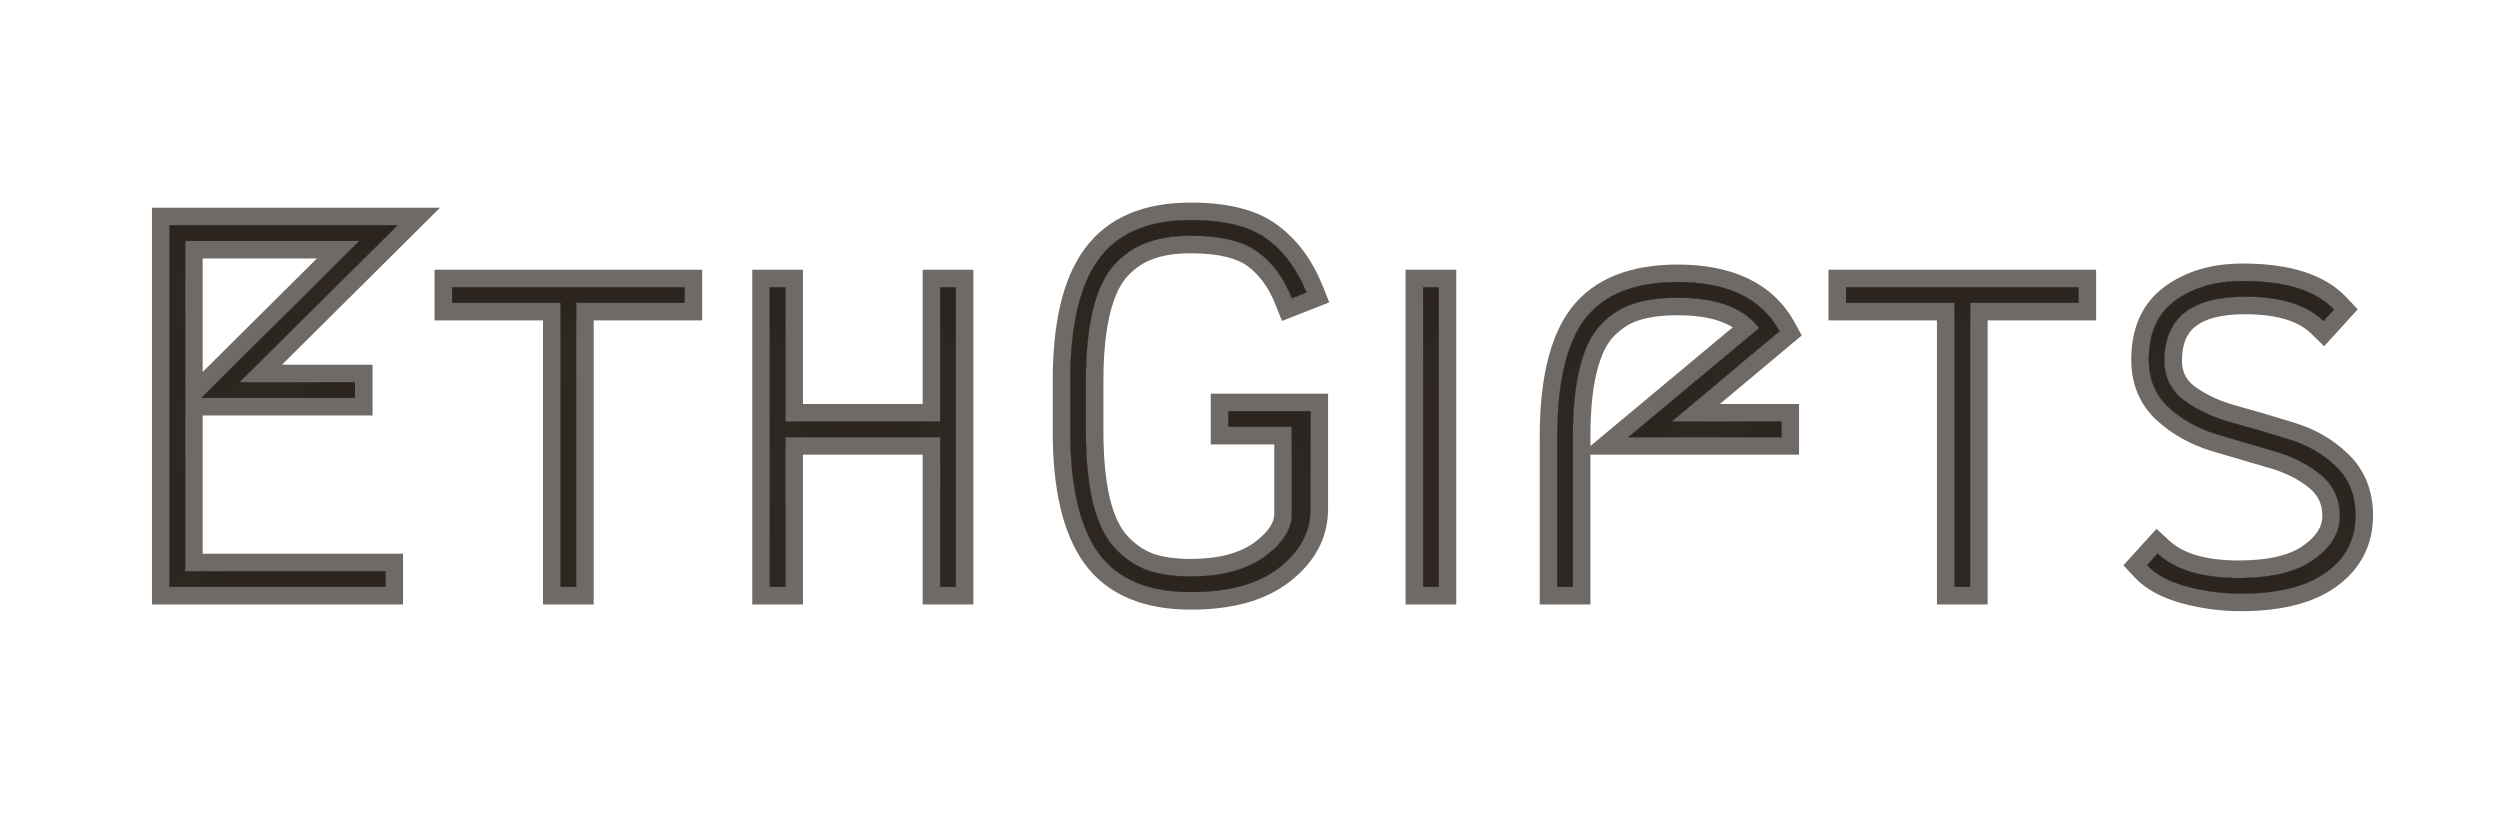
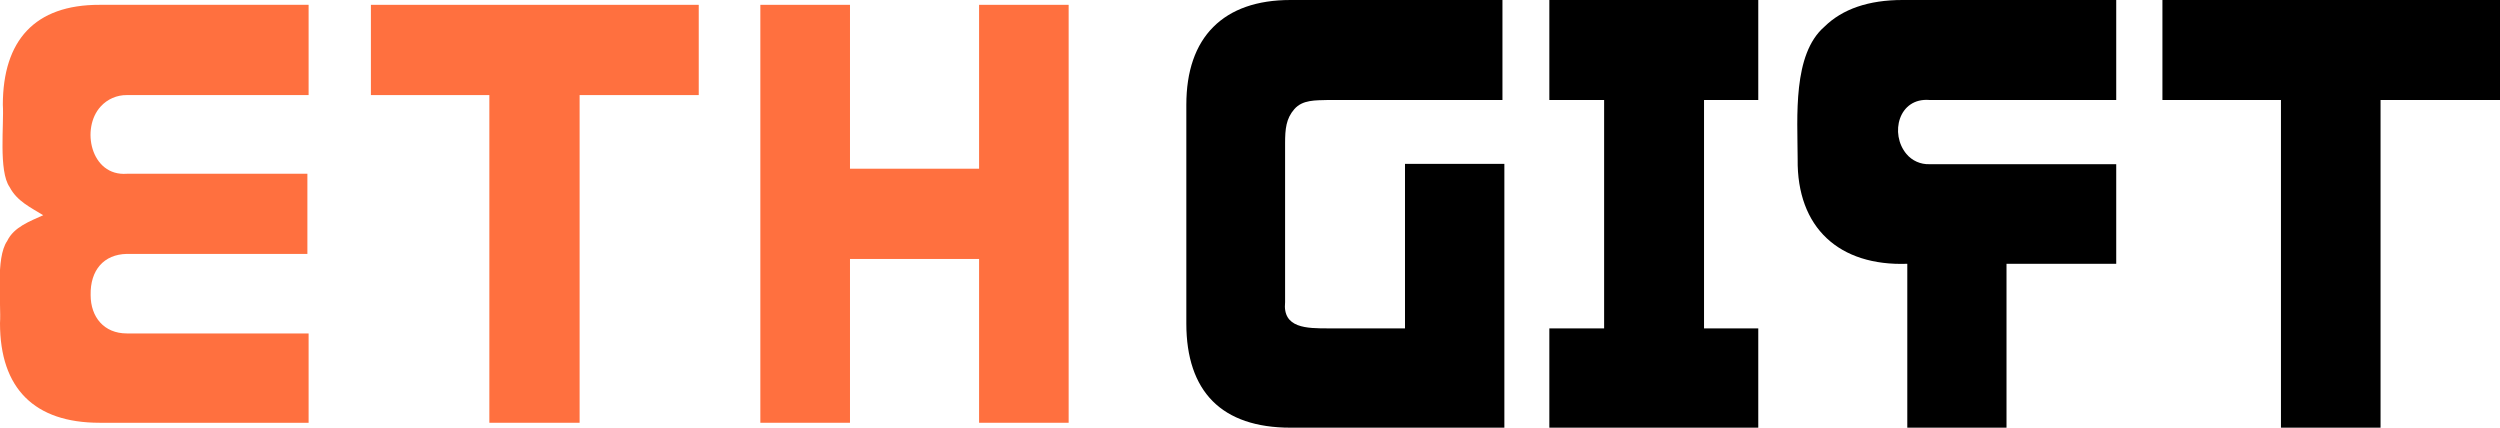
- <svg xmlns="http://www.w3.org/2000/svg" width="213" height="71" viewBox="0 0 213 71" fill="none">
-   <g filter="url(#filter0_i_2711_10726)">
-     <path d="M30.243 33.896H17.175L30.639 20.52H15.767V48.68H32.839V50H14.447V19.2H33.851L20.387 32.576H30.243V33.896ZM58.323 24.48V25.8H49.083V50H47.763V25.8H38.523V24.48H58.323ZM81.433 50H80.113V37.24H66.913V50H65.593V24.48H66.913V35.92H80.113V24.48H81.433V50ZM110.068 25.404C109.394 23.703 108.44 22.397 107.208 21.488C105.976 20.549 104.055 20.08 101.444 20.08C100.007 20.08 98.775 20.271 97.748 20.652C96.722 21.004 95.798 21.62 94.976 22.5C94.155 23.38 93.539 24.656 93.128 26.328C92.718 27.971 92.512 30.009 92.512 32.444V36.756C92.512 39.191 92.718 41.244 93.128 42.916C93.539 44.559 94.155 45.82 94.976 46.7C95.798 47.58 96.722 48.211 97.748 48.592C98.775 48.944 100.007 49.12 101.444 49.12C104.084 49.12 106.182 48.563 107.736 47.448C109.291 46.304 110.068 45.087 110.068 43.796V36.36H104.656V35.04H111.652V43.356C111.652 45.321 110.758 46.993 108.968 48.372C107.208 49.751 104.7 50.44 101.444 50.44C97.836 50.44 95.226 49.34 93.612 47.14C91.999 44.911 91.192 41.449 91.192 36.756V32.444C91.192 27.751 91.999 24.304 93.612 22.104C95.226 19.875 97.836 18.76 101.444 18.76C104.348 18.76 106.519 19.303 107.956 20.388C109.394 21.444 110.508 22.955 111.3 24.92L110.068 25.404ZM121.255 24.48H122.575V50H121.255V24.48ZM132.683 50V37.24C132.683 32.605 133.475 29.247 135.059 27.164C136.672 25.081 139.297 24.04 142.935 24.04C147.188 24.04 150.077 25.433 151.603 28.22L142.407 35.92H151.779V37.24H138.755L149.887 27.956C148.596 26.225 146.279 25.36 142.935 25.36C141.468 25.36 140.236 25.521 139.239 25.844C138.241 26.137 137.317 26.709 136.467 27.56C135.645 28.381 135.029 29.599 134.619 31.212C134.208 32.796 134.003 34.805 134.003 37.24V50H132.683ZM177.088 24.48V25.8H167.848V50H166.528V25.8H157.288V24.48H177.088ZM191.091 23.952C194.728 23.952 197.309 24.759 198.835 26.372L197.955 27.34C196.547 25.961 194.317 25.272 191.267 25.272C186.691 25.272 184.403 27.091 184.403 30.728C184.403 32.136 184.96 33.265 186.075 34.116C187.189 34.937 188.539 35.568 190.123 36.008C191.736 36.448 193.335 36.917 194.919 37.416C196.532 37.885 197.896 38.663 199.011 39.748C200.125 40.804 200.683 42.197 200.683 43.928C200.683 45.952 199.847 47.565 198.175 48.768C196.503 49.971 194.083 50.572 190.915 50.572C189.36 50.572 187.82 50.367 186.295 49.956C184.799 49.545 183.684 48.944 182.951 48.152L183.831 47.184C185.327 48.563 187.629 49.252 190.739 49.252C193.584 49.252 195.725 48.724 197.163 47.668C198.629 46.612 199.363 45.38 199.363 43.972C199.363 42.505 198.805 41.317 197.691 40.408C196.576 39.499 195.212 38.824 193.599 38.384C192.015 37.915 190.416 37.445 188.803 36.976C187.219 36.477 185.869 35.715 184.755 34.688C183.64 33.661 183.083 32.312 183.083 30.64C183.083 28.381 183.831 26.709 185.327 25.624C186.852 24.509 188.773 23.952 191.091 23.952Z" fill="#0F0701" fill-opacity="0.6" />
+ <svg xmlns="http://www.w3.org/2000/svg" xmlns:xlink="http://www.w3.org/1999/xlink" viewBox="0 0 326.3 55.82">
+   <defs>
+     <style>.cls-1{fill:#ff703f;}</style>
+     <symbol id="New_Symbol" data-name="New Symbol" viewBox="0 0 326.3 55.82">
+       <path class="cls-1" d="M13.15,13.89c-2.63,2.84-1.31,9.14,3.4,8.79H40.12V33.14H16.55c-3,.06-4.79,2.12-4.72,5.38,0,2.85,1.74,5,4.72,5H40.28V55.18H13c-8.49,0-13-4.46-13-13,.17-2.56-.61-8.5.94-10.73.88-1.84,3-2.58,4.7-3.36-1.61-1-3.42-1.82-4.38-3.67C-.21,22.35.54,16.2.37,13.68.38,5.29,4.53.61,13,.63H40.28V12.41H16.55A4.54,4.54,0,0,0,13.15,13.89Z" />
+       <polygon class="cls-1" points="91.2 0.63 91.2 12.41 75.65 12.41 75.65 55.18 63.87 55.18 63.87 12.41 48.41 12.41 48.41 0.63 91.2 0.63" />
+       <polygon class="cls-1" points="127.79 0.63 127.79 22.02 110.94 22.02 110.94 0.63 99.24 0.63 99.24 55.18 110.94 55.18 110.94 33.8 127.79 33.8 127.79 55.18 139.48 55.18 139.48 33.8 139.48 33.37 139.48 0.63 127.79 0.63" />
+       <path d="M183.38,21.39V42.86h-10c-2.81,0-6,0-5.65-3.43V18.7c0-1.86.13-3.23,1.21-4.46s2.72-1.14,4.44-1.19h22.72V0H168.43c-4.35,0-7.74,1.19-10.07,3.52s-3.52,5.76-3.52,10.16V42.23c0,4.41,1.15,7.82,3.43,10.12s5.71,3.47,10.16,3.47h27.92V21.39Z" />
+       <path d="M229.49,13.05V0H202.22V13.05h7.15V42.86h-7.15v13h27.27v-13h-7.08V13.05Z" />
+       <path d="M251.83,13.05h24.38V0H248.3c-4.41,0-7.83,1.18-10.17,3.48-4.17,3.61-3.52,11.72-3.5,17.27-.12,9,5.44,14,14.31,13.68V55.82h12.95V34.43h14.32v-13H251.83a3.74,3.74,0,0,1-3-1.33C246.62,17.46,247.8,12.72,251.83,13.05Z" />
+       <path d="M282.24,0V13.05h15.47V55.82h13V13.05H326.3V0Z" />
+     </symbol>
+   </defs>
+   <g id="Layer_2" data-name="Layer 2">
+     <g id="图层_1" data-name="图层 1">
+       <use width="326.3" height="55.82" xlink:href="#New_Symbol" />
+     </g>
  </g>
-   <path d="M30.243 33.896V35.396H31.743V33.896H30.243ZM17.175 33.896L16.118 32.832L13.537 35.396H17.175V33.896ZM30.639 20.52L31.696 21.584L34.277 19.02H30.639V20.52ZM15.767 20.52V19.02H14.267V20.52H15.767ZM15.767 48.68H14.267V50.18H15.767V48.68ZM32.839 48.68H34.339V47.18H32.839V48.68ZM32.839 50V51.5H34.339V50H32.839ZM14.447 50H12.947V51.5H14.447V50ZM14.447 19.2V17.7H12.947V19.2H14.447ZM33.851 19.2L34.908 20.264L37.489 17.7H33.851V19.2ZM20.387 32.576L19.33 31.512L16.749 34.076H20.387V32.576ZM30.243 32.576H31.743V31.076H30.243V32.576ZM30.243 32.396H17.175V35.396H30.243V32.396ZM18.232 34.96L31.696 21.584L29.582 19.456L16.118 32.832L18.232 34.96ZM30.639 19.02H15.767V22.02H30.639V19.02ZM14.267 20.52V48.68H17.267V20.52H14.267ZM15.767 50.18H32.839V47.18H15.767V50.18ZM31.339 48.68V50H34.339V48.68H31.339ZM32.839 48.5H14.447V51.5H32.839V48.5ZM15.947 50V19.2H12.947V50H15.947ZM14.447 20.7H33.851V17.7H14.447V20.7ZM32.794 18.136L19.33 31.512L21.444 33.64L34.908 20.264L32.794 18.136ZM20.387 34.076H30.243V31.076H20.387V34.076ZM28.743 32.576V33.896H31.743V32.576H28.743ZM58.323 24.48H59.823V22.98H58.323V24.48ZM58.323 25.8V27.3H59.823V25.8H58.323ZM49.083 25.8V24.3H47.583V25.8H49.083ZM49.083 50V51.5H50.583V50H49.083ZM47.763 50H46.263V51.5H47.763V50ZM47.763 25.8H49.263V24.3H47.763V25.8ZM38.523 25.8H37.023V27.3H38.523V25.8ZM38.523 24.48V22.98H37.023V24.48H38.523ZM56.823 24.48V25.8H59.823V24.48H56.823ZM58.323 24.3H49.083V27.3H58.323V24.3ZM47.583 25.8V50H50.583V25.8H47.583ZM49.083 48.5H47.763V51.5H49.083V48.5ZM49.263 50V25.8H46.263V50H49.263ZM47.763 24.3H38.523V27.3H47.763V24.3ZM40.023 25.8V24.48H37.023V25.8H40.023ZM38.523 25.98H58.323V22.98H38.523V25.98ZM81.433 50V51.5H82.933V50H81.433ZM80.113 50H78.613V51.5H80.113V50ZM80.113 37.24H81.613V35.74H80.113V37.24ZM66.913 37.24V35.74H65.413V37.24H66.913ZM66.913 50V51.5H68.413V50H66.913ZM65.593 50H64.093V51.5H65.593V50ZM65.593 24.48V22.98H64.093V24.48H65.593ZM66.913 24.48H68.413V22.98H66.913V24.48ZM66.913 35.92H65.413V37.42H66.913V35.92ZM80.113 35.92V37.42H81.613V35.92H80.113ZM80.113 24.48V22.98H78.613V24.48H80.113ZM81.433 24.48H82.933V22.98H81.433V24.48ZM81.433 48.5H80.113V51.5H81.433V48.5ZM81.613 50V37.24H78.613V50H81.613ZM80.113 35.74H66.913V38.74H80.113V35.74ZM65.413 37.24V50H68.413V37.24H65.413ZM66.913 48.5H65.593V51.5H66.913V48.5ZM67.093 50V24.48H64.093V50H67.093ZM65.593 25.98H66.913V22.98H65.593V25.98ZM65.413 24.48V35.92H68.413V24.48H65.413ZM66.913 37.42H80.113V34.42H66.913V37.42ZM81.613 35.92V24.48H78.613V35.92H81.613ZM80.113 25.98H81.433V22.98H80.113V25.98ZM79.933 24.48V50H82.933V24.48H79.933ZM110.068 25.404L108.674 25.957L109.225 27.347L110.617 26.8L110.068 25.404ZM107.208 21.488L106.299 22.681L106.308 22.688L106.318 22.695L107.208 21.488ZM97.748 20.652L98.235 22.071L98.253 22.065L98.271 22.058L97.748 20.652ZM94.976 22.5L96.073 23.523V23.523L94.976 22.5ZM93.128 26.328L94.584 26.692L94.585 26.686L93.128 26.328ZM93.128 42.916L91.672 43.274L91.673 43.28L93.128 42.916ZM94.976 46.7L93.88 47.724L94.976 46.7ZM97.748 48.592L97.226 49.998L97.244 50.005L97.262 50.011L97.748 48.592ZM107.736 47.448L108.61 48.667L108.618 48.662L108.625 48.656L107.736 47.448ZM110.068 36.36H111.568V34.86H110.068V36.36ZM104.656 36.36H103.156V37.86H104.656V36.36ZM104.656 35.04V33.54H103.156V35.04H104.656ZM111.652 35.04H113.152V33.54H111.652V35.04ZM108.968 48.372L108.053 47.184L108.043 47.191L108.968 48.372ZM93.612 47.14L92.397 48.019L92.403 48.027L93.612 47.14ZM93.612 22.104L94.822 22.991L94.828 22.983L93.612 22.104ZM107.956 20.388L107.052 21.585L107.06 21.591L107.068 21.597L107.956 20.388ZM111.3 24.92L111.849 26.316L113.257 25.763L112.692 24.359L111.3 24.92ZM111.463 24.851C110.705 22.94 109.597 21.387 108.099 20.281L106.318 22.695C107.283 23.408 108.082 24.465 108.674 25.957L111.463 24.851ZM108.117 20.295C106.498 19.061 104.179 18.58 101.444 18.58V21.58C103.931 21.58 105.454 22.037 106.299 22.681L108.117 20.295ZM101.444 18.58C99.881 18.58 98.463 18.786 97.226 19.246L98.271 22.058C99.087 21.755 100.133 21.58 101.444 21.58V18.58ZM97.262 19.233C95.978 19.673 94.85 20.437 93.88 21.477L96.073 23.523C96.745 22.803 97.465 22.335 98.235 22.071L97.262 19.233ZM93.88 21.477C92.824 22.608 92.119 24.15 91.672 25.97L94.585 26.686C94.959 25.162 95.486 24.152 96.073 23.523L93.88 21.477ZM91.673 25.964C91.223 27.765 91.012 29.935 91.012 32.444H94.012C94.012 30.083 94.212 28.176 94.584 26.692L91.673 25.964ZM91.012 32.444V36.756H94.012V32.444H91.012ZM91.012 36.756C91.012 39.266 91.223 41.448 91.672 43.274L94.585 42.558C94.212 41.04 94.012 39.115 94.012 36.756H91.012ZM91.673 43.28C92.122 45.074 92.829 46.597 93.88 47.724L96.073 45.676C95.481 45.043 94.956 44.043 94.584 42.552L91.673 43.28ZM93.88 47.724C94.844 48.757 95.96 49.528 97.226 49.998L98.271 47.186C97.484 46.894 96.751 46.403 96.073 45.676L93.88 47.724ZM97.262 50.011C98.487 50.431 99.892 50.62 101.444 50.62V47.62C100.122 47.62 99.063 47.457 98.235 47.173L97.262 50.011ZM101.444 50.62C104.282 50.62 106.72 50.022 108.61 48.667L106.862 46.229C105.643 47.103 103.887 47.62 101.444 47.62V50.62ZM108.625 48.656C110.366 47.375 111.568 45.765 111.568 43.796H108.568C108.568 44.408 108.216 45.233 106.847 46.24L108.625 48.656ZM111.568 43.796V36.36H108.568V43.796H111.568ZM110.068 34.86H104.656V37.86H110.068V34.86ZM106.156 36.36V35.04H103.156V36.36H106.156ZM104.656 36.54H111.652V33.54H104.656V36.54ZM110.152 35.04V43.356H113.152V35.04H110.152ZM110.152 43.356C110.152 44.783 109.536 46.041 108.053 47.184L109.884 49.56C111.979 47.946 113.152 45.86 113.152 43.356H110.152ZM108.043 47.191C106.644 48.287 104.513 48.94 101.444 48.94V51.94C104.888 51.94 107.773 51.214 109.893 49.553L108.043 47.191ZM101.444 48.94C98.146 48.94 96.066 47.95 94.822 46.253L92.403 48.027C94.385 50.73 97.527 51.94 101.444 51.94V48.94ZM94.828 46.261C93.49 44.412 92.692 41.334 92.692 36.756H89.692C89.692 41.565 90.508 45.41 92.397 48.019L94.828 46.261ZM92.692 36.756V32.444H89.692V36.756H92.692ZM92.692 32.444C92.692 27.864 93.49 24.807 94.822 22.991L92.403 21.217C90.507 23.801 89.692 27.637 89.692 32.444H92.692ZM94.828 22.983C96.075 21.26 98.153 20.26 101.444 20.26V17.26C97.519 17.26 94.377 18.489 92.397 21.225L94.828 22.983ZM101.444 20.26C104.207 20.26 105.992 20.784 107.052 21.585L108.86 19.191C107.046 17.821 104.49 17.26 101.444 17.26V20.26ZM107.068 21.597C108.242 22.459 109.201 23.725 109.909 25.481L112.692 24.359C111.815 22.184 110.546 20.429 108.844 19.179L107.068 21.597ZM110.752 23.524L109.52 24.008L110.617 26.8L111.849 26.316L110.752 23.524ZM121.255 24.48V22.98H119.755V24.48H121.255ZM122.575 24.48H124.075V22.98H122.575V24.48ZM122.575 50V51.5H124.075V50H122.575ZM121.255 50H119.755V51.5H121.255V50ZM121.255 25.98H122.575V22.98H121.255V25.98ZM121.075 24.48V50H124.075V24.48H121.075ZM122.575 48.5H121.255V51.5H122.575V48.5ZM122.755 50V24.48H119.755V50H122.755ZM132.683 50H131.183V51.5H132.683V50ZM135.059 27.164L133.873 26.245L133.865 26.256L135.059 27.164ZM151.603 28.22L152.566 29.37L153.509 28.58L152.918 27.5L151.603 28.22ZM142.407 35.92L141.444 34.77L138.279 37.42H142.407V35.92ZM151.779 35.92H153.279V34.42H151.779V35.92ZM151.779 37.24V38.74H153.279V37.24H151.779ZM138.755 37.24L137.794 36.088L134.614 38.74H138.755V37.24ZM149.887 27.956L150.847 29.108L151.938 28.198L151.089 27.059L149.887 27.956ZM139.239 25.844L139.662 27.283L139.681 27.277L139.7 27.271L139.239 25.844ZM136.467 27.56L135.406 26.499L136.467 27.56ZM134.619 31.212L136.071 31.588L136.072 31.582L134.619 31.212ZM134.003 50V51.5H135.503V50H134.003ZM134.183 50V37.24H131.183V50H134.183ZM134.183 37.24C134.183 32.709 134.97 29.759 136.253 28.072L133.865 26.256C131.979 28.735 131.183 32.502 131.183 37.24H134.183ZM136.244 28.083C137.476 26.493 139.573 25.54 142.935 25.54V22.54C139.021 22.54 135.868 23.669 133.873 26.245L136.244 28.083ZM142.935 25.54C146.853 25.54 149.113 26.796 150.287 28.94L152.918 27.5C151.041 24.07 147.523 22.54 142.935 22.54V25.54ZM150.64 27.07L141.444 34.77L143.37 37.07L152.566 29.37L150.64 27.07ZM142.407 37.42H151.779V34.42H142.407V37.42ZM150.279 35.92V37.24H153.279V35.92H150.279ZM151.779 35.74H138.755V38.74H151.779V35.74ZM139.715 38.392L150.847 29.108L148.926 26.804L137.794 36.088L139.715 38.392ZM151.089 27.059C149.387 24.777 146.486 23.86 142.935 23.86V26.86C146.071 26.86 147.805 27.674 148.684 28.853L151.089 27.059ZM142.935 23.86C141.369 23.86 139.97 24.031 138.777 24.417L139.7 27.271C140.502 27.012 141.567 26.86 142.935 26.86V23.86ZM138.815 24.405C137.542 24.779 136.406 25.499 135.406 26.499L137.527 28.621C138.229 27.919 138.941 27.495 139.662 27.283L138.815 24.405ZM135.406 26.499C134.329 27.577 133.615 29.074 133.165 30.842L136.072 31.582C136.444 30.123 136.962 29.186 137.527 28.621L135.406 26.499ZM133.167 30.836C132.713 32.587 132.503 34.734 132.503 37.24H135.503C135.503 34.877 135.703 33.005 136.071 31.588L133.167 30.836ZM132.503 37.24V50H135.503V37.24H132.503ZM134.003 48.5H132.683V51.5H134.003V48.5ZM177.088 24.48H178.588V22.98H177.088V24.48ZM177.088 25.8V27.3H178.588V25.8H177.088ZM167.848 25.8V24.3H166.348V25.8H167.848ZM167.848 50V51.5H169.348V50H167.848ZM166.528 50H165.028V51.5H166.528V50ZM166.528 25.8H168.028V24.3H166.528V25.8ZM157.288 25.8H155.788V27.3H157.288V25.8ZM157.288 24.48V22.98H155.788V24.48H157.288ZM175.588 24.48V25.8H178.588V24.48H175.588ZM177.088 24.3H167.848V27.3H177.088V24.3ZM166.348 25.8V50H169.348V25.8H166.348ZM167.848 48.5H166.528V51.5H167.848V48.5ZM168.028 50V25.8H165.028V50H168.028ZM166.528 24.3H157.288V27.3H166.528V24.3ZM158.788 25.8V24.48H155.788V25.8H158.788ZM157.288 25.98H177.088V22.98H157.288V25.98ZM198.835 26.372L199.944 27.381L200.88 26.352L199.924 25.341L198.835 26.372ZM197.955 27.34L196.905 28.412L198.017 29.501L199.064 28.349L197.955 27.34ZM186.075 34.116L185.165 35.308L185.175 35.316L185.185 35.324L186.075 34.116ZM190.123 36.008L189.721 37.453L189.728 37.455L190.123 36.008ZM194.919 37.416L194.468 38.847L194.484 38.852L194.5 38.856L194.919 37.416ZM199.011 39.748L197.964 40.823L197.971 40.83L197.979 40.837L199.011 39.748ZM198.175 48.768L197.299 47.55L198.175 48.768ZM186.295 49.956L185.897 51.403L185.905 51.404L186.295 49.956ZM182.951 48.152L181.841 47.143L180.915 48.161L181.85 49.171L182.951 48.152ZM183.831 47.184L184.847 46.081L183.736 45.057L182.721 46.175L183.831 47.184ZM197.163 47.668L196.286 46.451L196.28 46.455L196.274 46.459L197.163 47.668ZM197.691 40.408L198.639 39.246L197.691 40.408ZM193.599 38.384L193.172 39.822L193.188 39.827L193.204 39.831L193.599 38.384ZM188.803 36.976L188.352 38.407L188.368 38.412L188.384 38.416L188.803 36.976ZM185.327 25.624L186.207 26.838L186.212 26.835L185.327 25.624ZM191.091 25.452C194.568 25.452 196.639 26.233 197.745 27.402L199.924 25.341C197.979 23.284 194.887 22.452 191.091 22.452V25.452ZM197.725 25.363L196.845 26.331L199.064 28.349L199.944 27.381L197.725 25.363ZM199.004 26.268C197.195 24.497 194.5 23.772 191.267 23.772V26.772C194.134 26.772 195.898 27.426 196.905 28.412L199.004 26.268ZM191.267 23.772C188.82 23.772 186.708 24.252 185.185 25.462C183.597 26.724 182.903 28.575 182.903 30.728H185.903C185.903 29.244 186.352 28.366 187.052 27.81C187.817 27.202 189.137 26.772 191.267 26.772V23.772ZM182.903 30.728C182.903 32.601 183.676 34.173 185.165 35.308L186.985 32.924C186.243 32.358 185.903 31.671 185.903 30.728H182.903ZM185.185 35.324C186.471 36.271 187.993 36.973 189.721 37.453L190.524 34.563C189.084 34.163 187.907 33.603 186.964 32.908L185.185 35.324ZM189.728 37.455C191.323 37.89 192.903 38.354 194.468 38.847L195.369 35.985C193.766 35.481 192.149 35.006 190.517 34.561L189.728 37.455ZM194.5 38.856C195.896 39.263 197.039 39.922 197.964 40.823L200.057 38.673C198.752 37.403 197.167 36.508 195.338 35.976L194.5 38.856ZM197.979 40.837C198.755 41.572 199.183 42.552 199.183 43.928H202.183C202.183 41.843 201.495 40.036 200.042 38.659L197.979 40.837ZM199.183 43.928C199.183 45.459 198.587 46.624 197.299 47.55L199.05 49.986C201.106 48.507 202.183 46.445 202.183 43.928H199.183ZM197.299 47.55C195.986 48.495 193.927 49.072 190.915 49.072V52.072C194.238 52.072 197.019 51.447 199.05 49.986L197.299 47.55ZM190.915 49.072C189.494 49.072 188.085 48.885 186.684 48.508L185.905 51.404C187.555 51.849 189.226 52.072 190.915 52.072V49.072ZM186.692 48.51C185.354 48.142 184.529 47.649 184.051 47.133L181.85 49.171C182.839 50.239 184.243 50.948 185.897 51.403L186.692 48.51ZM184.06 49.161L184.94 48.193L182.721 46.175L181.841 47.143L184.06 49.161ZM182.814 48.287C184.702 50.027 187.445 50.752 190.739 50.752V47.752C187.813 47.752 185.951 47.098 184.847 46.081L182.814 48.287ZM190.739 50.752C193.727 50.752 196.243 50.205 198.051 48.877L196.274 46.459C195.207 47.243 193.44 47.752 190.739 47.752V50.752ZM198.039 48.885C199.774 47.636 200.863 45.996 200.863 43.972H197.863C197.863 44.764 197.484 45.588 196.286 46.451L198.039 48.885ZM200.863 43.972C200.863 42.065 200.11 40.446 198.639 39.246L196.742 41.57C197.5 42.188 197.863 42.946 197.863 43.972H200.863ZM198.639 39.246C197.337 38.184 195.776 37.423 193.993 36.937L193.204 39.831C194.647 40.225 195.815 40.813 196.742 41.57L198.639 39.246ZM194.025 36.946C192.438 36.476 190.837 36.006 189.222 35.536L188.384 38.416C189.995 38.885 191.591 39.354 193.172 39.822L194.025 36.946ZM189.253 35.545C187.859 35.106 186.708 34.448 185.771 33.585L183.738 35.791C185.03 36.981 186.578 37.848 188.352 38.407L189.253 35.545ZM185.771 33.585C184.998 32.873 184.583 31.941 184.583 30.64H181.583C181.583 32.683 182.282 34.45 183.738 35.791L185.771 33.585ZM184.583 30.64C184.583 28.742 185.188 27.578 186.207 26.838L184.446 24.41C182.473 25.841 181.583 28.021 181.583 30.64H184.583ZM186.212 26.835C187.426 25.947 189.018 25.452 191.091 25.452V22.452C188.528 22.452 186.277 23.071 184.441 24.413L186.212 26.835Z" fill="#0F0701" fill-opacity="0.6" />
-   <defs>
-     <filter id="filter0_i_2711_10726" x="14.447" y="18.76" width="186.235" height="35.812" filterUnits="userSpaceOnUse" color-interpolation-filters="sRGB">
-       <feFlood flood-opacity="0" result="BackgroundImageFix" />
-       <feBlend mode="normal" in="SourceGraphic" in2="BackgroundImageFix" result="shape" />
-       <feColorMatrix in="SourceAlpha" type="matrix" values="0 0 0 0 0 0 0 0 0 0 0 0 0 0 0 0 0 0 127 0" result="hardAlpha" />
-       <feOffset dy="4" />
-       <feGaussianBlur stdDeviation="2" />
-       <feComposite in2="hardAlpha" operator="arithmetic" k2="-1" k3="1" />
-       <feColorMatrix type="matrix" values="0 0 0 0 0 0 0 0 0 0 0 0 0 0 0 0 0 0 0.25 0" />
-       <feBlend mode="normal" in2="shape" result="effect1_innerShadow_2711_10726" />
-     </filter>
-   </defs>
</svg>
